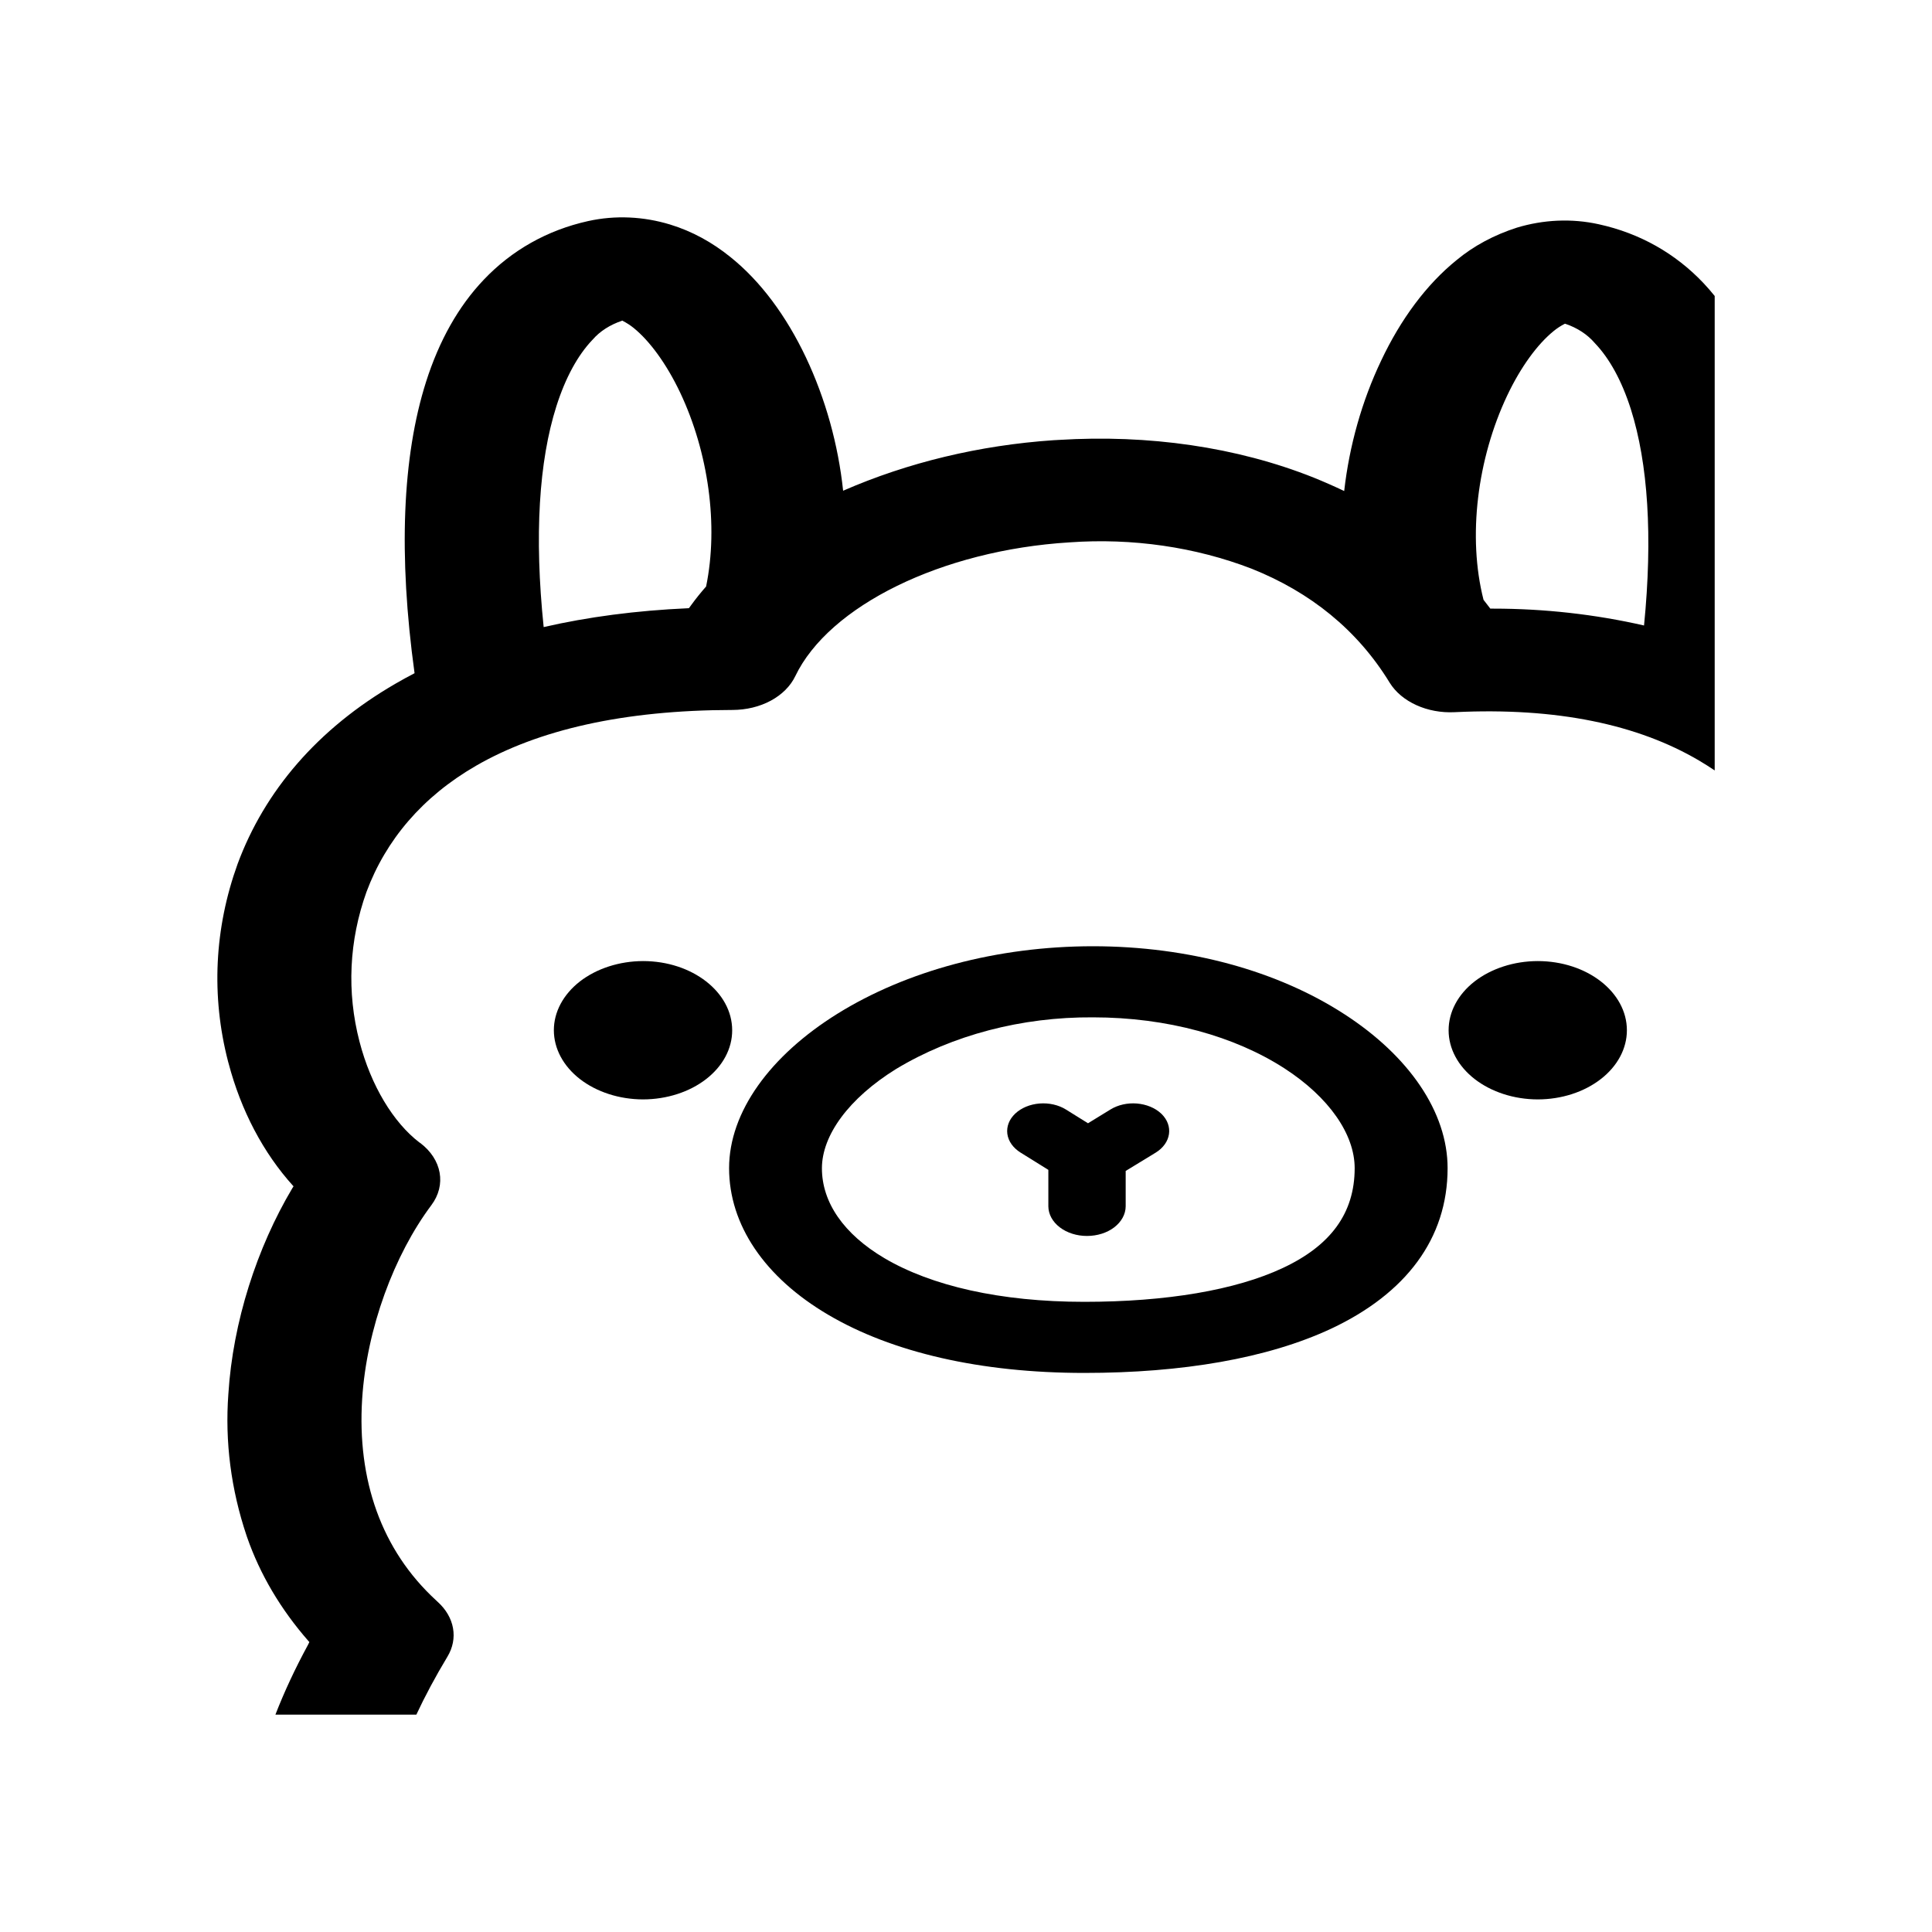
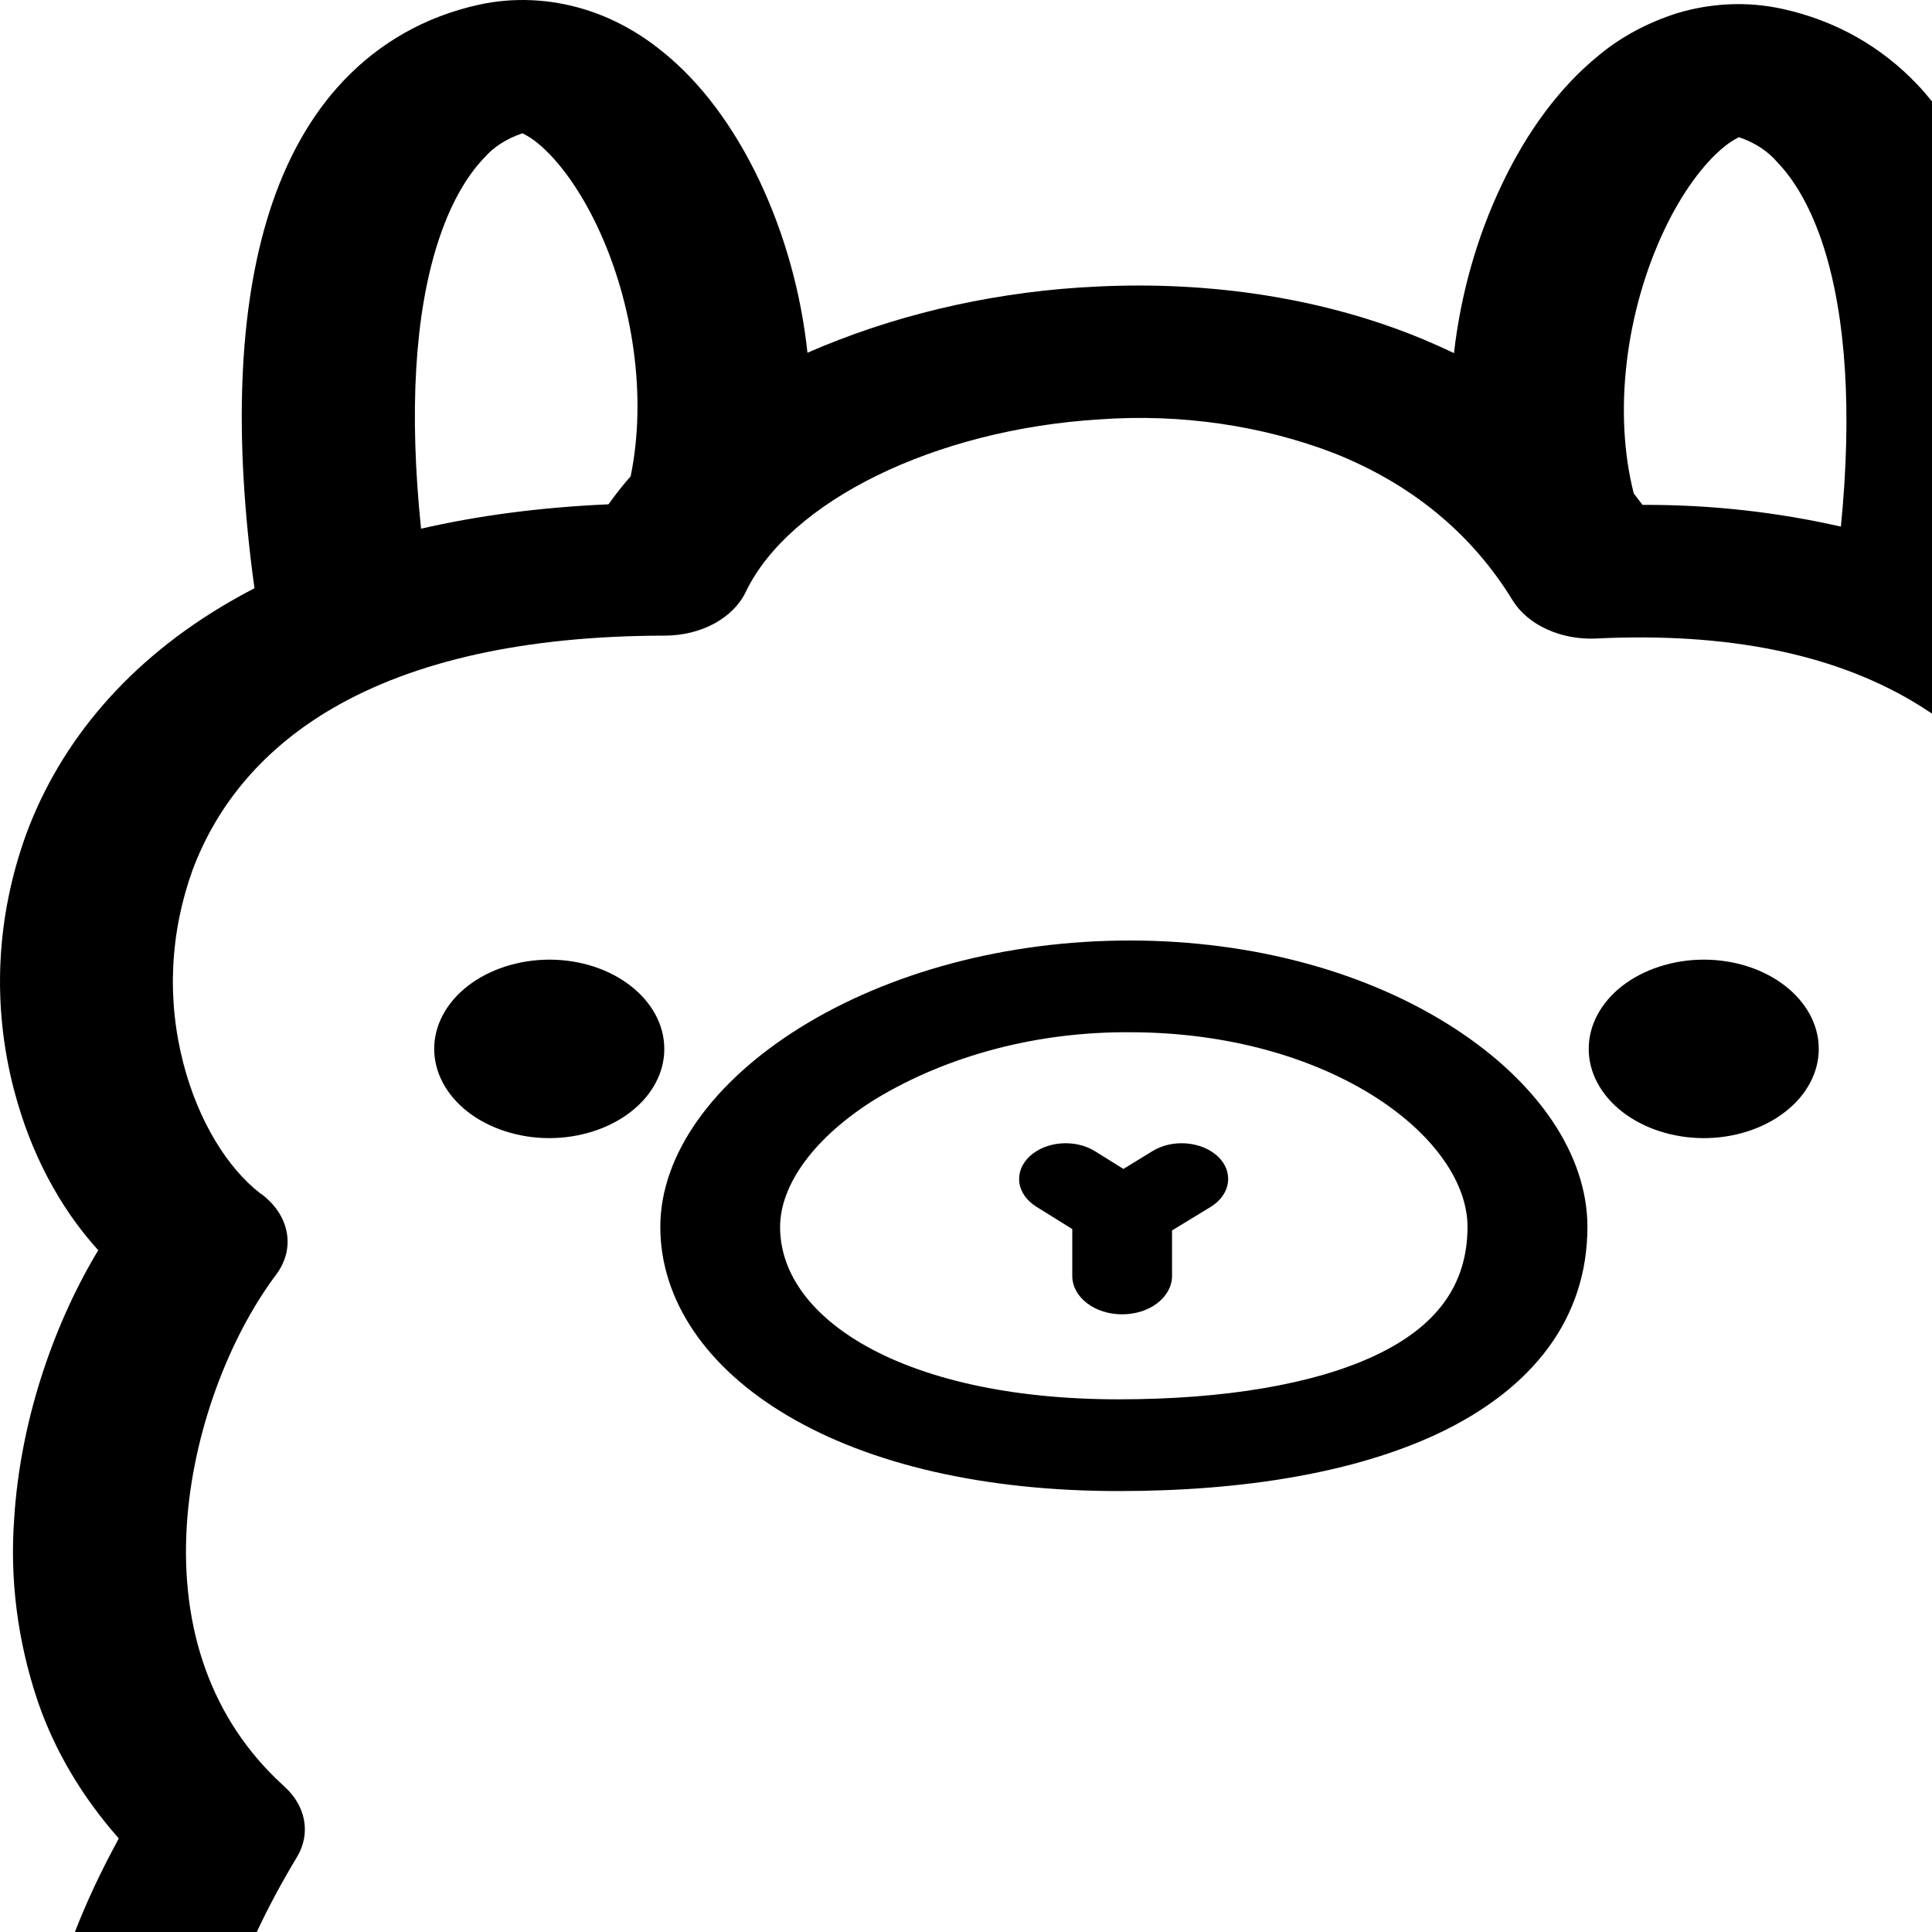
- <svg xmlns="http://www.w3.org/2000/svg" width="24" height="24" viewBox="0 0 40 40">
+ <svg xmlns="http://www.w3.org/2000/svg" width="24" height="24" viewBox="4.5 4.5 31 31">
  <path fill-rule="evenodd" clip-rule="evenodd" d="M12.177 4.577C12.742 4.452 13.325 4.482 13.872 4.648C14.331 4.788 14.747 5.018 15.123 5.322C15.751 5.825 16.28 6.545 16.685 7.398C17.091 8.256 17.355 9.207 17.456 10.16C18.795 9.575 20.281 9.218 21.813 9.114L21.922 9.108C23.773 8.993 25.603 9.252 27.198 9.888C27.413 9.975 27.624 10.068 27.83 10.166C27.936 9.231 28.196 8.303 28.596 7.465C29 6.61 29.531 5.891 30.156 5.386C30.506 5.094 30.933 4.864 31.409 4.712C31.955 4.548 32.536 4.518 33.101 4.643C33.955 4.83 34.687 5.249 35.263 5.855C35.346 5.942 35.424 6.033 35.501 6.128V15.951C35.397 15.881 35.29 15.813 35.18 15.748C33.914 15.002 32.238 14.642 30.117 14.745C29.84 14.759 29.563 14.708 29.324 14.599C29.084 14.49 28.892 14.329 28.772 14.135C28.104 13.042 27.13 12.26 25.915 11.775C24.749 11.325 23.443 11.136 22.145 11.229C19.497 11.391 17.161 12.545 16.465 14C16.367 14.204 16.19 14.382 15.958 14.507C15.726 14.632 15.45 14.698 15.167 14.699C12.898 14.702 11.14 15.113 9.856 15.854C8.745 16.495 7.988 17.392 7.588 18.465C7.226 19.475 7.176 20.538 7.443 21.565C7.681 22.483 8.147 23.242 8.681 23.652L8.699 23.663C9.15 24.003 9.245 24.534 8.93 24.953C8.164 25.976 7.592 27.5 7.498 28.965C7.392 30.638 7.894 32.091 9.028 33.133L9.062 33.165C9.233 33.319 9.343 33.508 9.379 33.709C9.415 33.91 9.375 34.115 9.264 34.299C9.014 34.714 8.8 35.115 8.62 35.5H5.702C5.884 35.031 6.108 34.549 6.376 34.056L6.405 33.997L6.388 33.978C5.812 33.321 5.382 32.593 5.116 31.827L5.105 31.795C4.783 30.838 4.655 29.848 4.728 28.861C4.822 27.365 5.32 25.832 6.051 24.603L6.078 24.56L6.073 24.557C5.45 23.87 4.989 22.99 4.733 22.017L4.722 21.978C4.37 20.62 4.438 19.218 4.92 17.885C5.477 16.381 6.574 15.089 8.188 14.155C8.316 14.081 8.449 14.007 8.583 13.938C8.245 11.484 8.33 9.45 8.821 7.905C9.092 7.054 9.49 6.343 10.017 5.79C10.592 5.185 11.324 4.766 12.177 4.577ZM12.877 6.641C12.63 6.724 12.419 6.859 12.27 7.032L12.26 7.042C11.966 7.353 11.711 7.809 11.52 8.409C11.158 9.547 11.06 11.091 11.256 12.983C12.171 12.773 13.168 12.641 14.243 12.593L14.264 12.591L14.305 12.535C14.402 12.401 14.506 12.271 14.619 12.143C14.88 10.876 14.666 9.362 14.081 8.126C13.796 7.527 13.449 7.057 13.118 6.789C13.049 6.733 12.972 6.684 12.889 6.641L12.883 6.637L12.877 6.641ZM32.396 6.704C32.313 6.747 32.236 6.797 32.168 6.853C31.836 7.121 31.487 7.593 31.204 8.191C30.587 9.496 30.381 11.111 30.715 12.419L30.838 12.578L30.855 12.601H30.919C31.975 12.601 33.026 12.719 34.038 12.95C34.221 11.103 34.119 9.591 33.766 8.475C33.575 7.875 33.319 7.418 33.023 7.108L33.014 7.098C32.865 6.925 32.656 6.787 32.409 6.704L32.4 6.703L32.396 6.704Z" fill="currentColor" />
  <path d="M21.521 22.847C21.718 22.831 21.916 22.876 22.07 22.972L22.526 23.256L22.994 22.969C23.148 22.875 23.343 22.831 23.538 22.847C23.732 22.863 23.912 22.936 24.037 23.052L24.046 23.06C24.301 23.308 24.247 23.668 23.926 23.865L23.306 24.243V24.976C23.305 25.139 23.219 25.295 23.07 25.41C22.92 25.525 22.717 25.589 22.506 25.589C22.295 25.59 22.091 25.525 21.941 25.41C21.791 25.295 21.706 25.139 21.705 24.976V24.221L21.128 23.862C21.053 23.815 20.99 23.757 20.943 23.691C20.896 23.625 20.866 23.551 20.856 23.476C20.846 23.402 20.855 23.326 20.883 23.254C20.91 23.182 20.957 23.115 21.019 23.056C21.144 22.938 21.324 22.863 21.521 22.847Z" fill="currentColor" />
  <path fill-rule="evenodd" clip-rule="evenodd" d="M22.628 19.591C24.619 19.591 26.458 20.105 27.833 20.997C29.173 21.863 29.971 23.026 29.971 24.185C29.971 25.645 29.107 26.782 27.56 27.509C26.241 28.125 24.473 28.425 22.448 28.425C20.301 28.425 18.467 28 17.144 27.219C15.831 26.446 15.095 25.36 15.095 24.185C15.096 23.023 15.942 21.856 17.342 20.986C18.763 20.104 20.639 19.591 22.628 19.591ZM22.628 21.063C21.153 21.053 19.716 21.43 18.553 22.132C17.572 22.74 17.017 23.506 17.017 24.188C17.017 24.891 17.464 25.549 18.314 26.051C19.282 26.621 20.706 26.953 22.448 26.953C24.147 26.953 25.581 26.711 26.558 26.253C27.543 25.792 28.047 25.124 28.047 24.185C28.047 23.49 27.523 22.722 26.594 22.12C25.564 21.455 24.168 21.063 22.628 21.063Z" fill="currentColor" />
  <path d="M13.314 19.898C14.331 19.898 15.159 20.54 15.159 21.331C15.16 21.709 14.966 22.073 14.62 22.341C14.274 22.61 13.803 22.761 13.313 22.762C12.823 22.761 12.353 22.609 12.007 22.341C11.662 22.073 11.468 21.71 11.467 21.332C11.466 20.953 11.661 20.589 12.006 20.32C12.352 20.052 12.824 19.899 13.314 19.898Z" fill="currentColor" />
  <path d="M31.836 19.898C32.857 19.898 33.683 20.54 33.683 21.331C33.683 21.709 33.489 22.073 33.143 22.341C32.797 22.61 32.327 22.762 31.836 22.762C31.347 22.761 30.878 22.609 30.532 22.341C30.187 22.073 29.992 21.71 29.992 21.332C29.991 20.953 30.184 20.589 30.529 20.32C30.875 20.052 31.346 19.899 31.836 19.898Z" fill="currentColor" />
</svg>
